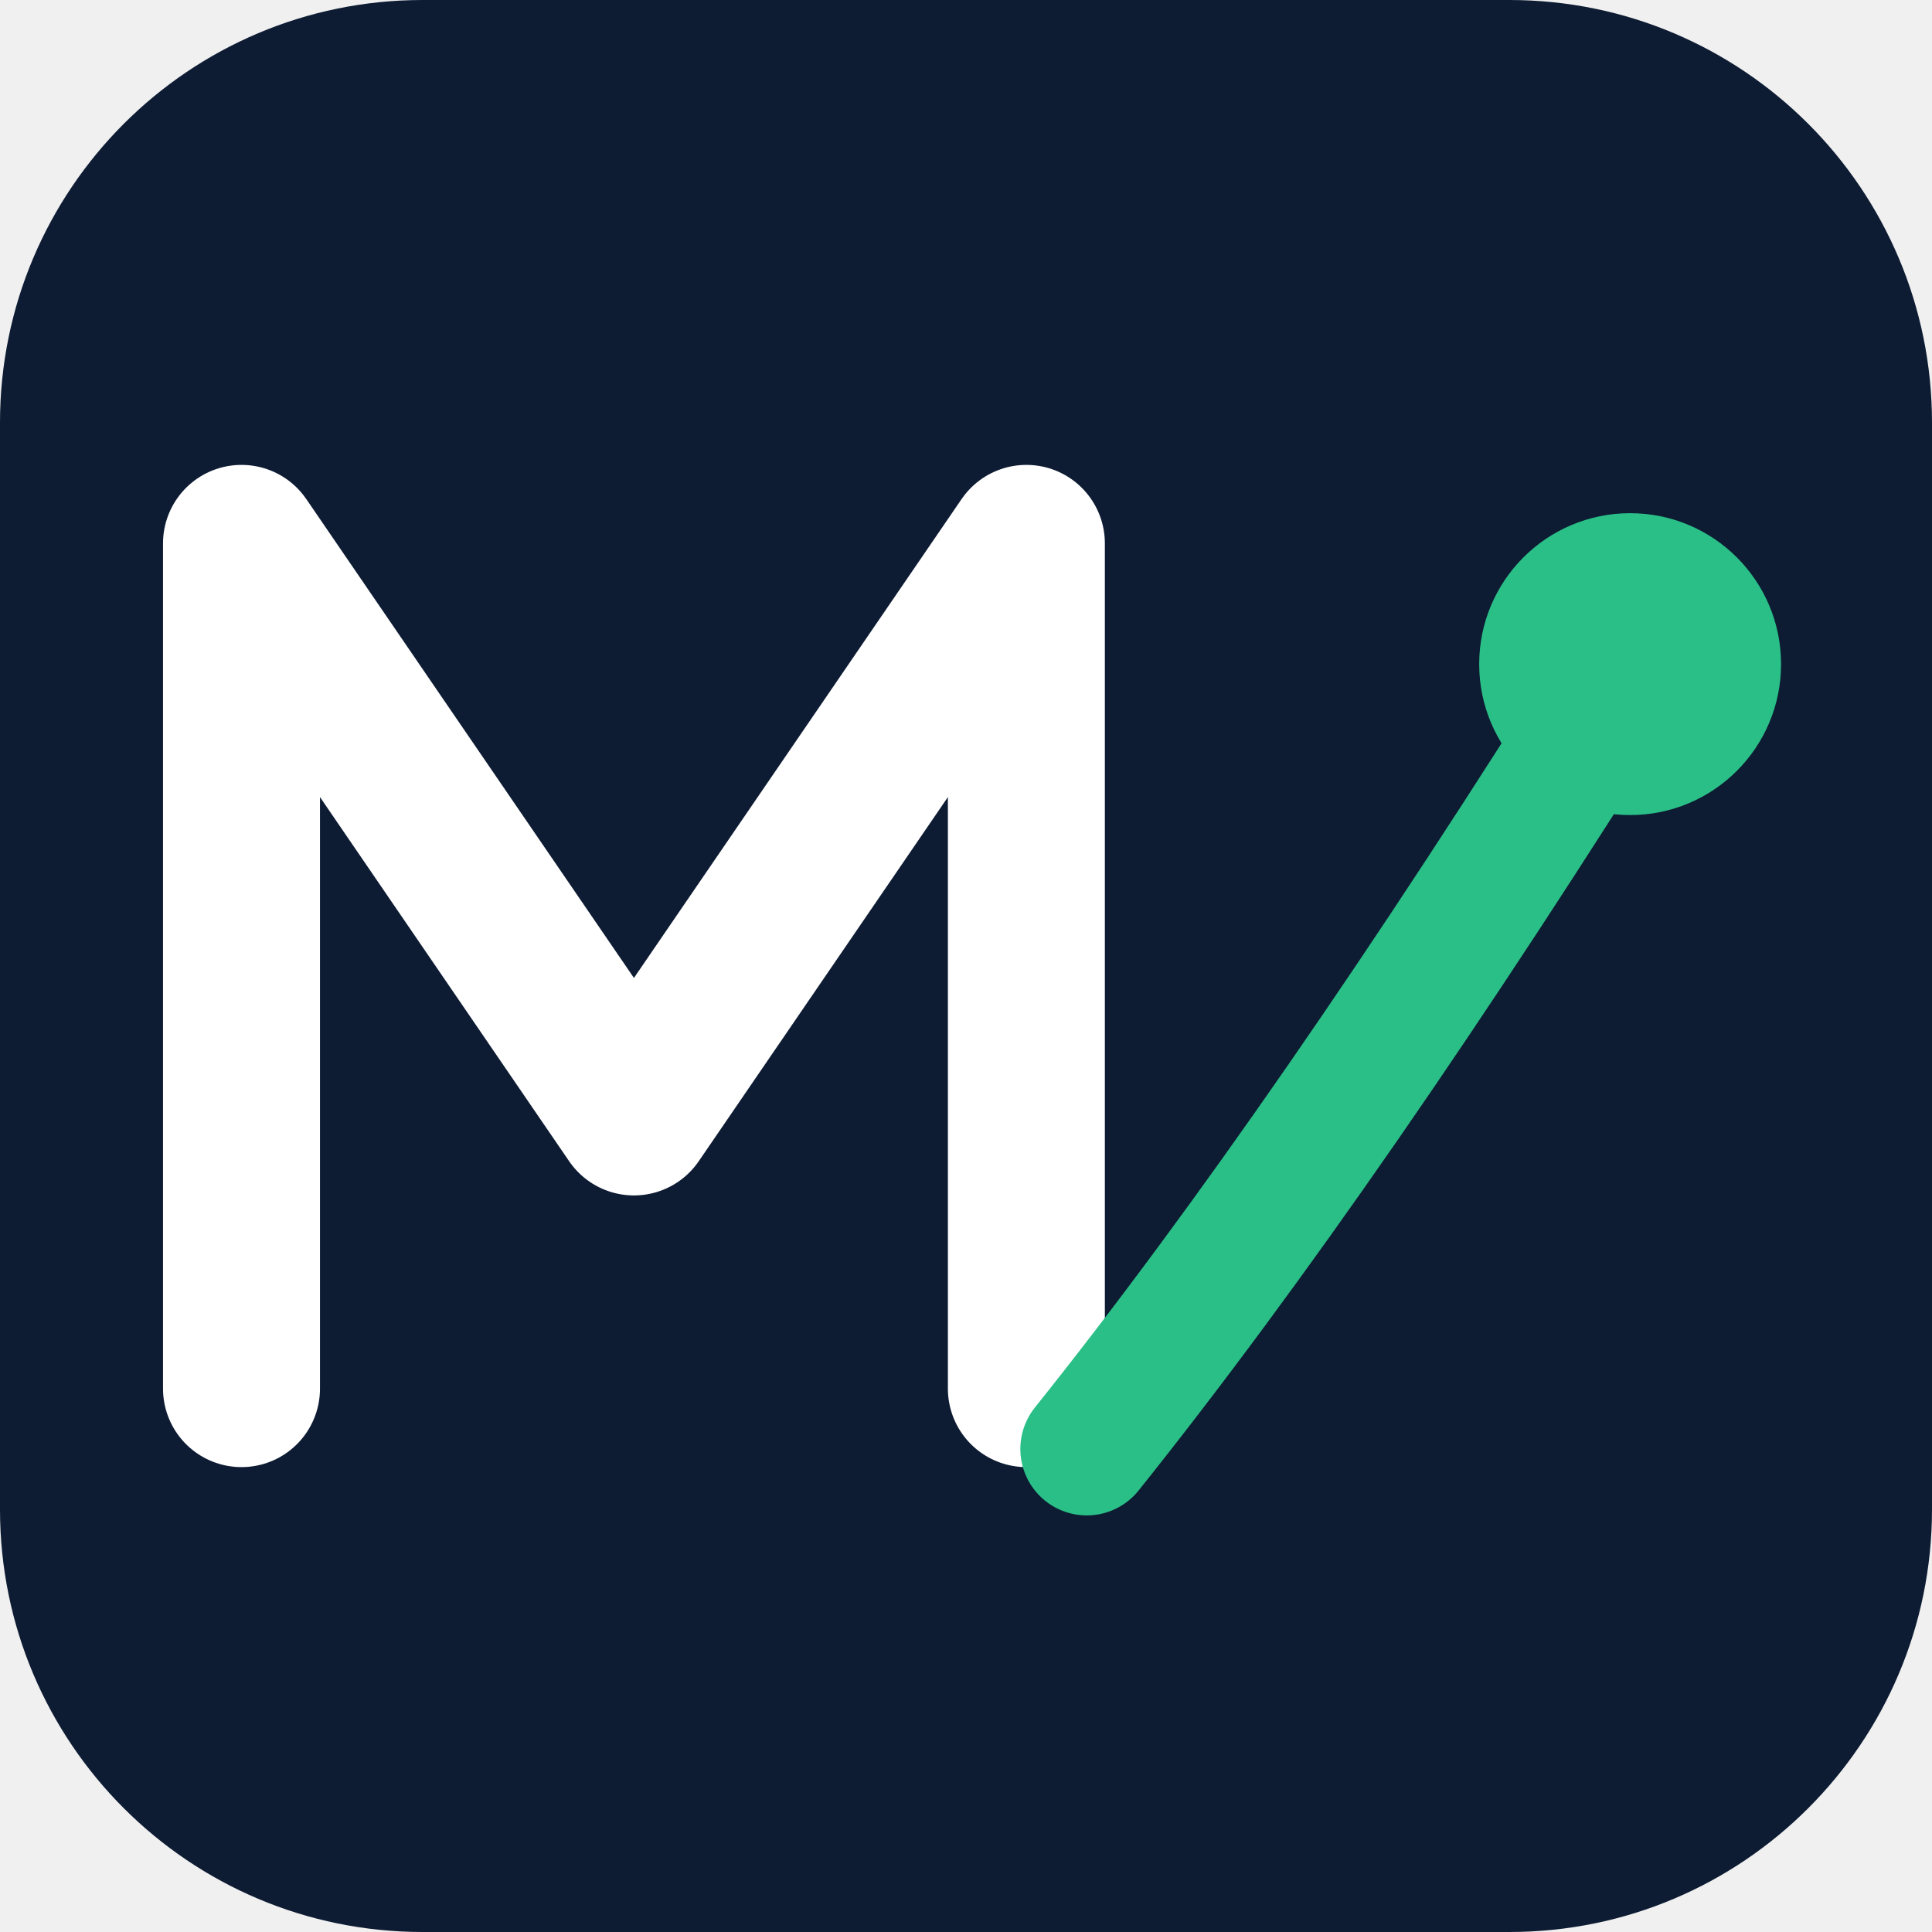
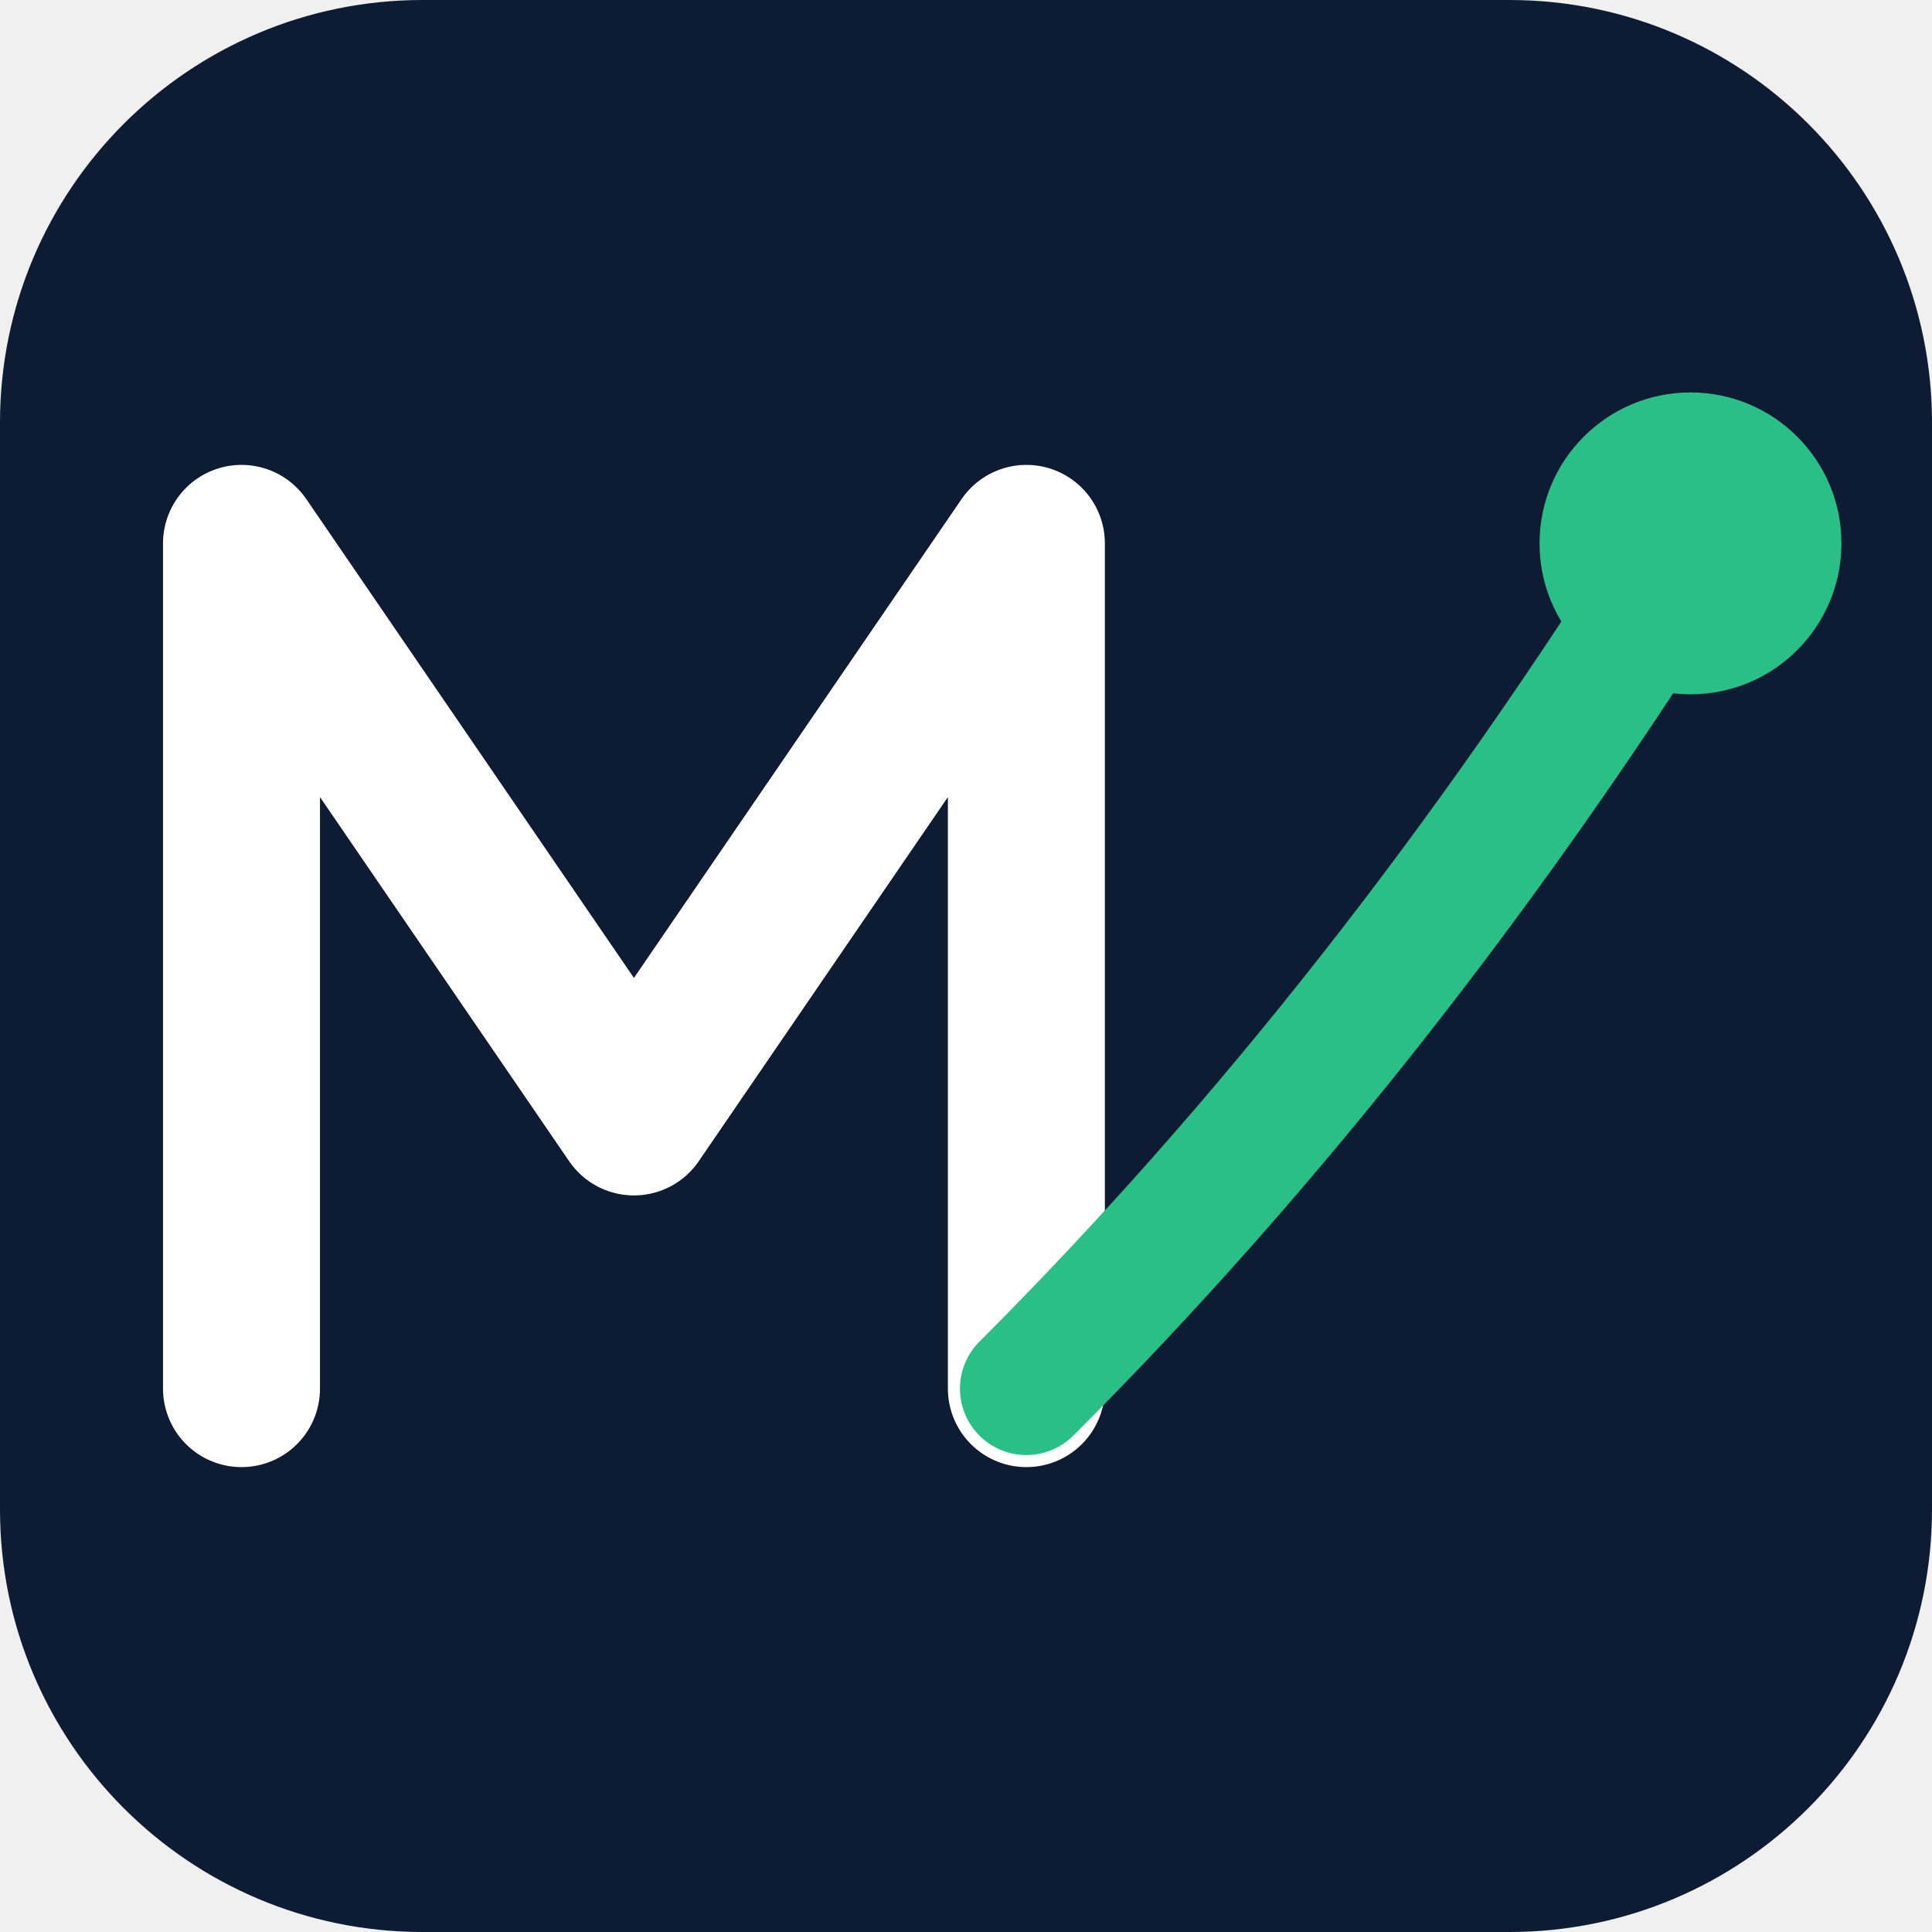
<svg xmlns="http://www.w3.org/2000/svg" viewBox="0 0 32 32" fill="none">
  <rect width="32" height="32" rx="7" fill="#0D1B33" />
  <path d="M4 23V9L10.5 18.5L17 9V23" stroke="white" stroke-width="2.6" stroke-linecap="round" stroke-linejoin="round" />
-   <path d="M18 24 Q22 19 27 11" stroke="#2ABF87" stroke-width="2.2" stroke-linecap="round" fill="none" />
-   <circle cx="27" cy="11" r="2.5" fill="#2ABF87" />
+   <path d="M17 23 Q23 17 28 9" stroke="#2ABF87" stroke-width="2.2" stroke-linecap="round" fill="none" />
+   <circle cx="28" cy="9" r="2.5" fill="#2ABF87" />
</svg>
